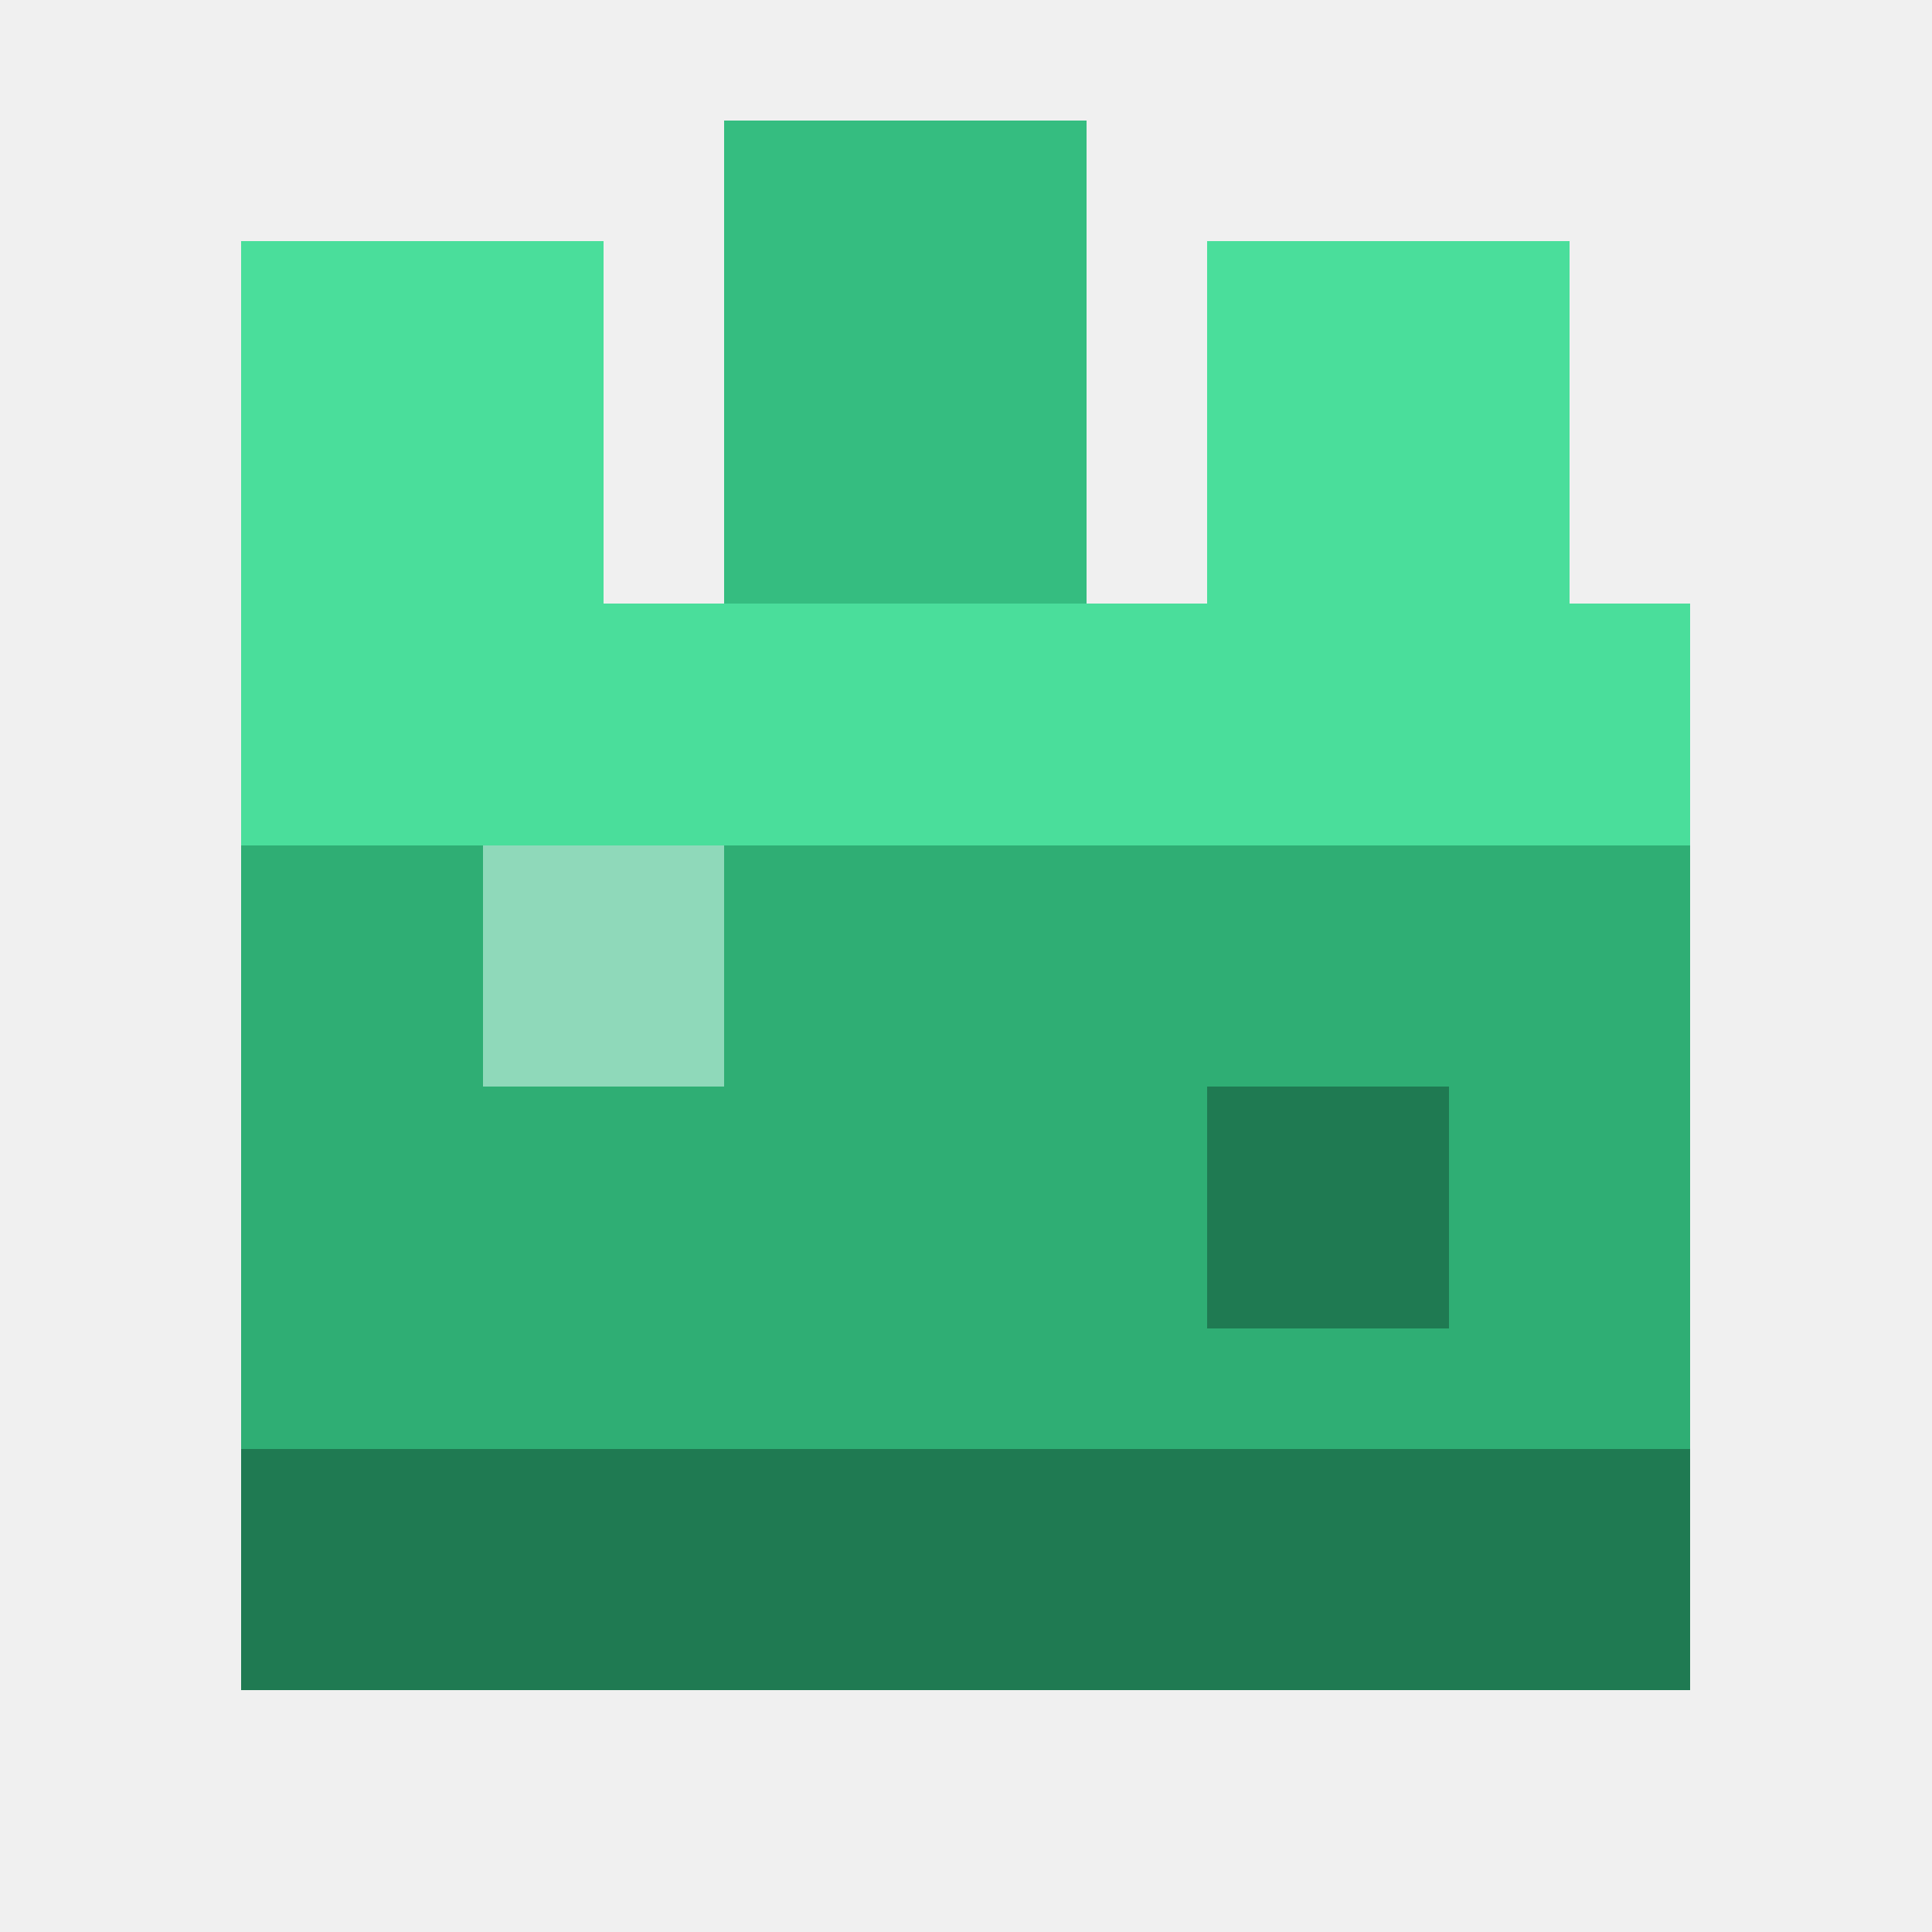
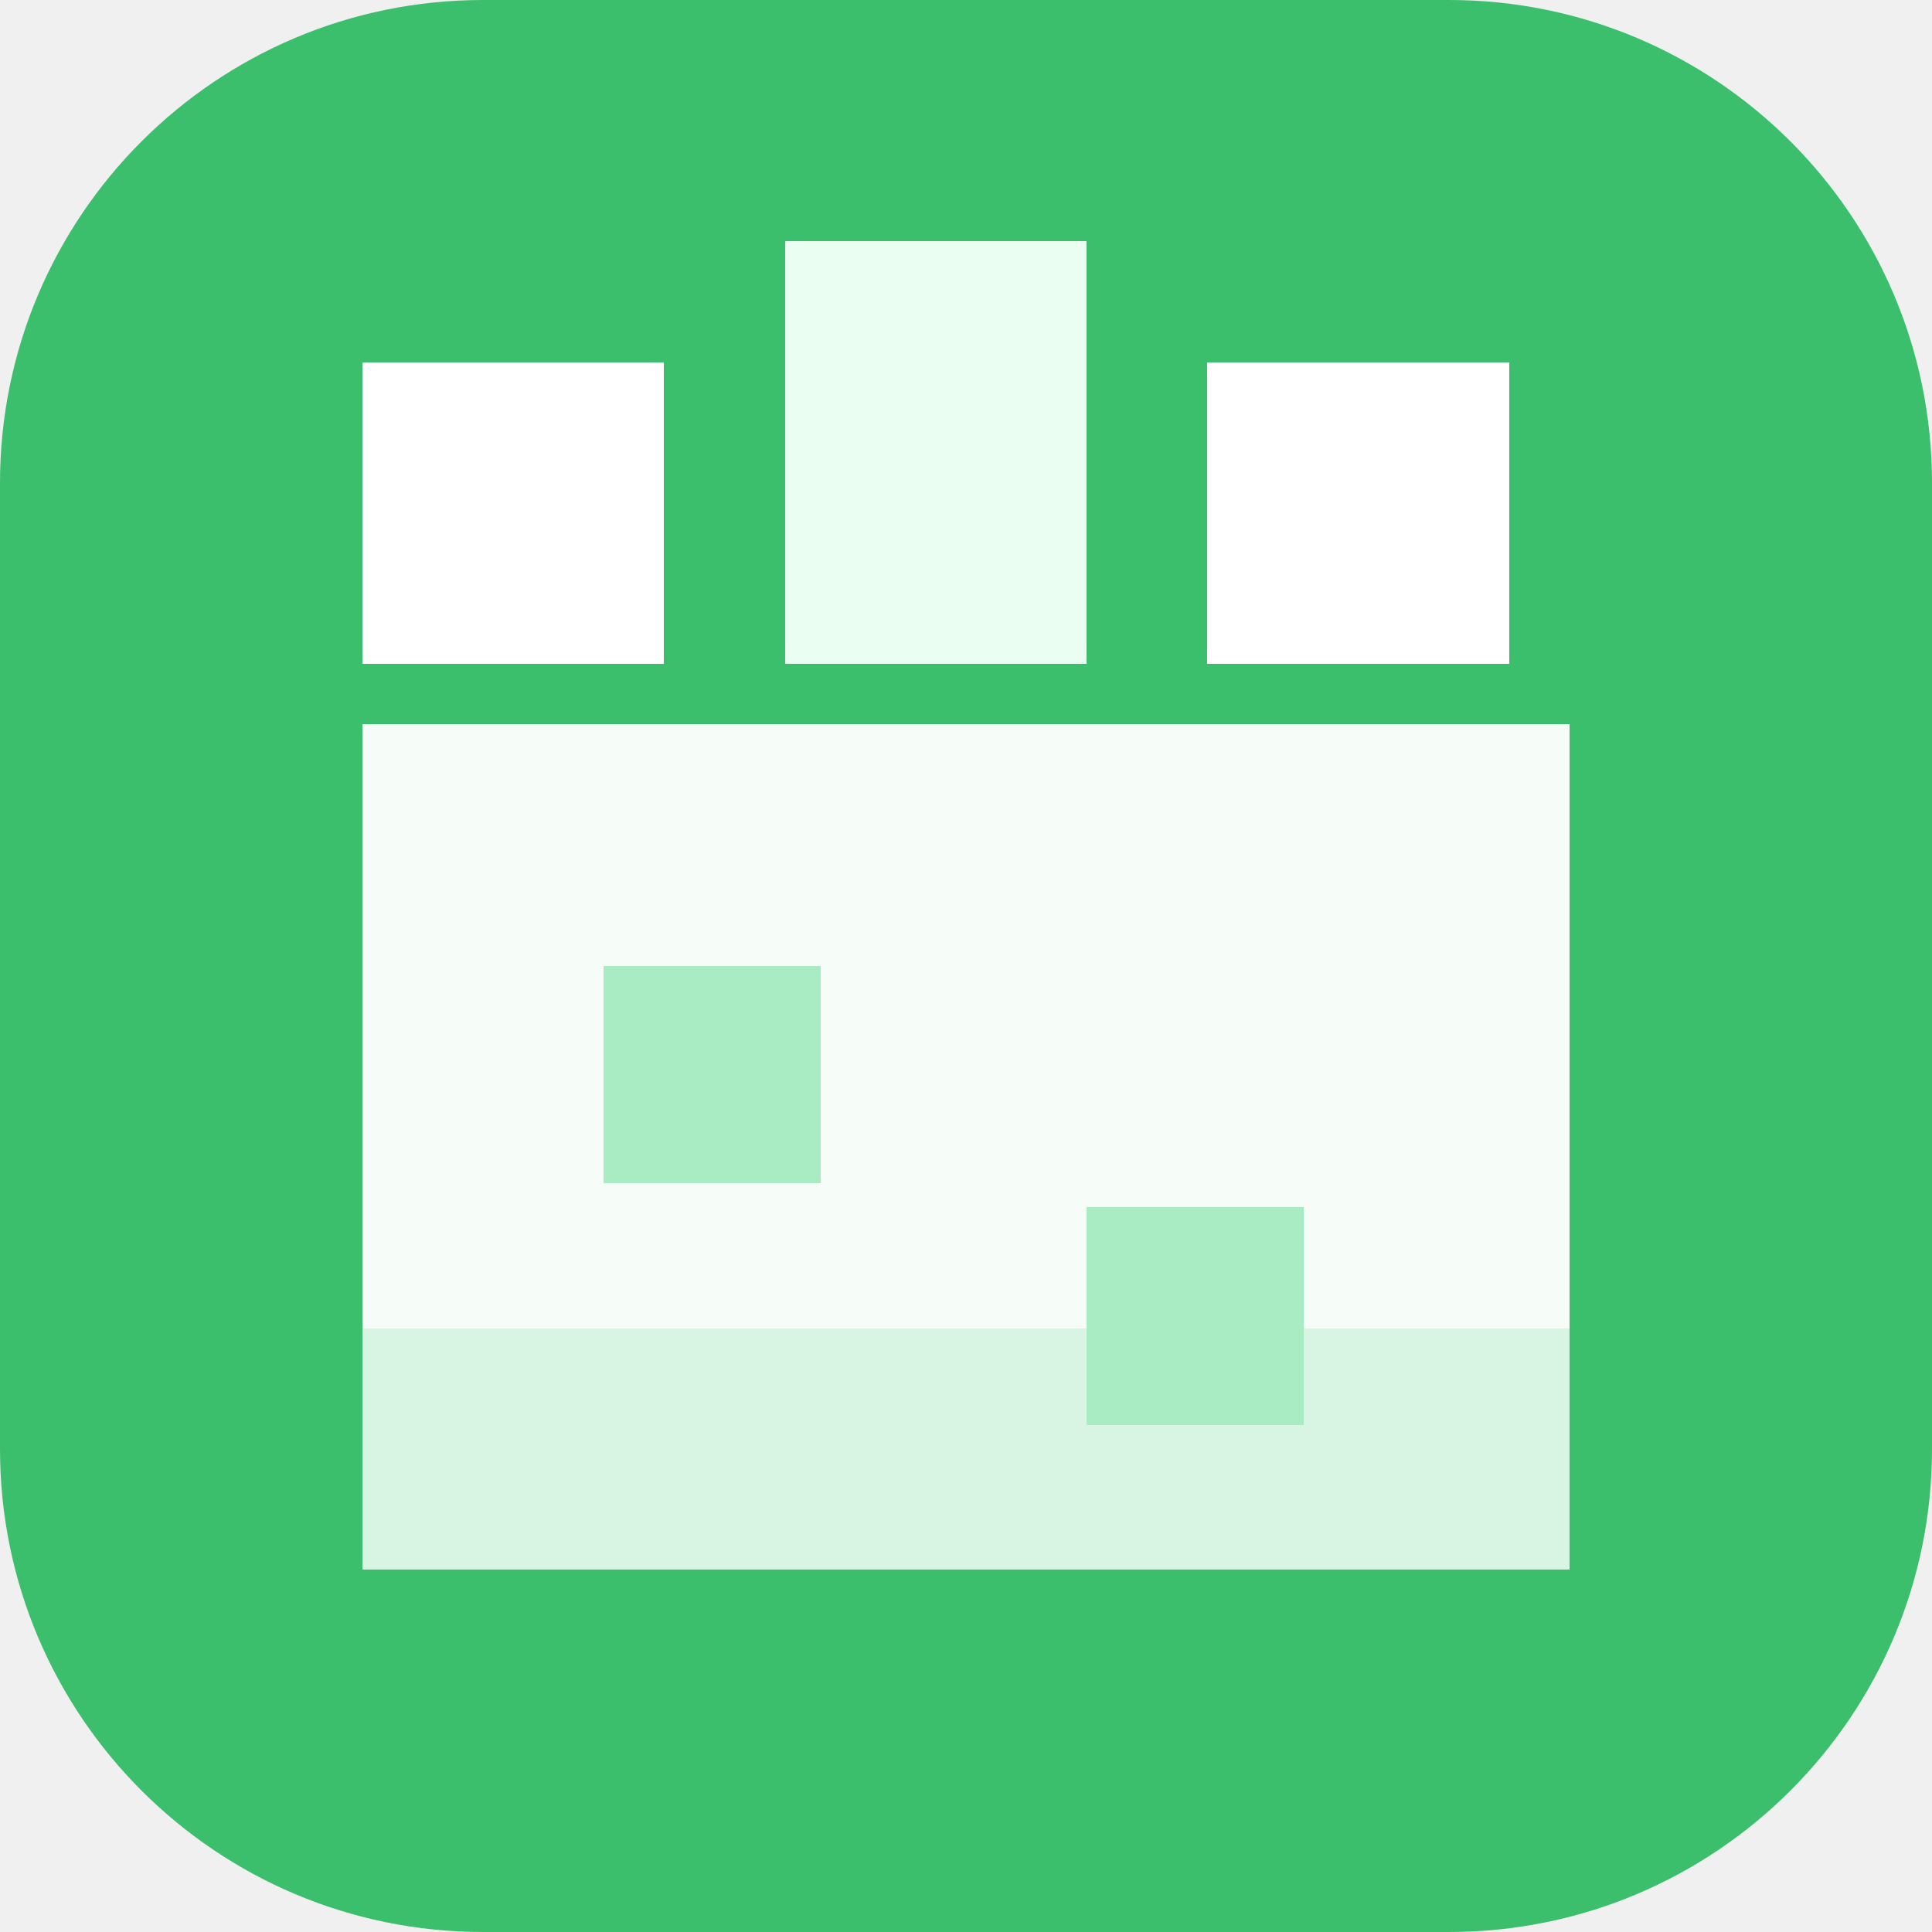
- <svg xmlns="http://www.w3.org/2000/svg" viewBox="0 0 16 16" shape-rendering="crispEdges">
-   <rect x="2" y="5" width="12" height="9" fill="#2fae74" />
-   <rect x="2" y="5" width="12" height="2" fill="#4ade9b" />
-   <rect x="2" y="12" width="12" height="2" fill="#1f7a52" />
-   <rect x="2" y="2" width="3" height="3" fill="#4ade9b" />
-   <rect x="6" y="1" width="3" height="4" fill="#35bd80" />
-   <rect x="10" y="2" width="3" height="3" fill="#4ade9b" />
-   <rect x="4" y="7" width="2" height="2" fill="#8fd9ba" />
-   <rect x="10" y="9" width="2" height="2" fill="#1f7a52" />
+ <svg xmlns="http://www.w3.org/2000/svg" viewBox="0 0 16 16">
+   <rect width="16" height="16" rx="4" fill="#3cbf6d" />
+   <g shape-rendering="crispEdges">
+     <rect x="3" y="6" width="10" height="7" fill="#ffffff" opacity=".95" />
+     <rect x="3" y="11" width="10" height="2" fill="#d8f5e3" />
+     <rect x="3" y="3" width="2.5" height="2.5" fill="#ffffff" />
+     <rect x="6.5" y="2" width="2.5" height="3.5" fill="#eafff2" />
+     <rect x="10" y="3" width="2.5" height="2.5" fill="#ffffff" />
+     <rect x="5" y="8" width="1.8" height="1.8" fill="#a9ecc4" />
+     <rect x="9" y="10" width="1.8" height="1.8" fill="#a9ecc4" />
+   </g>
</svg>
